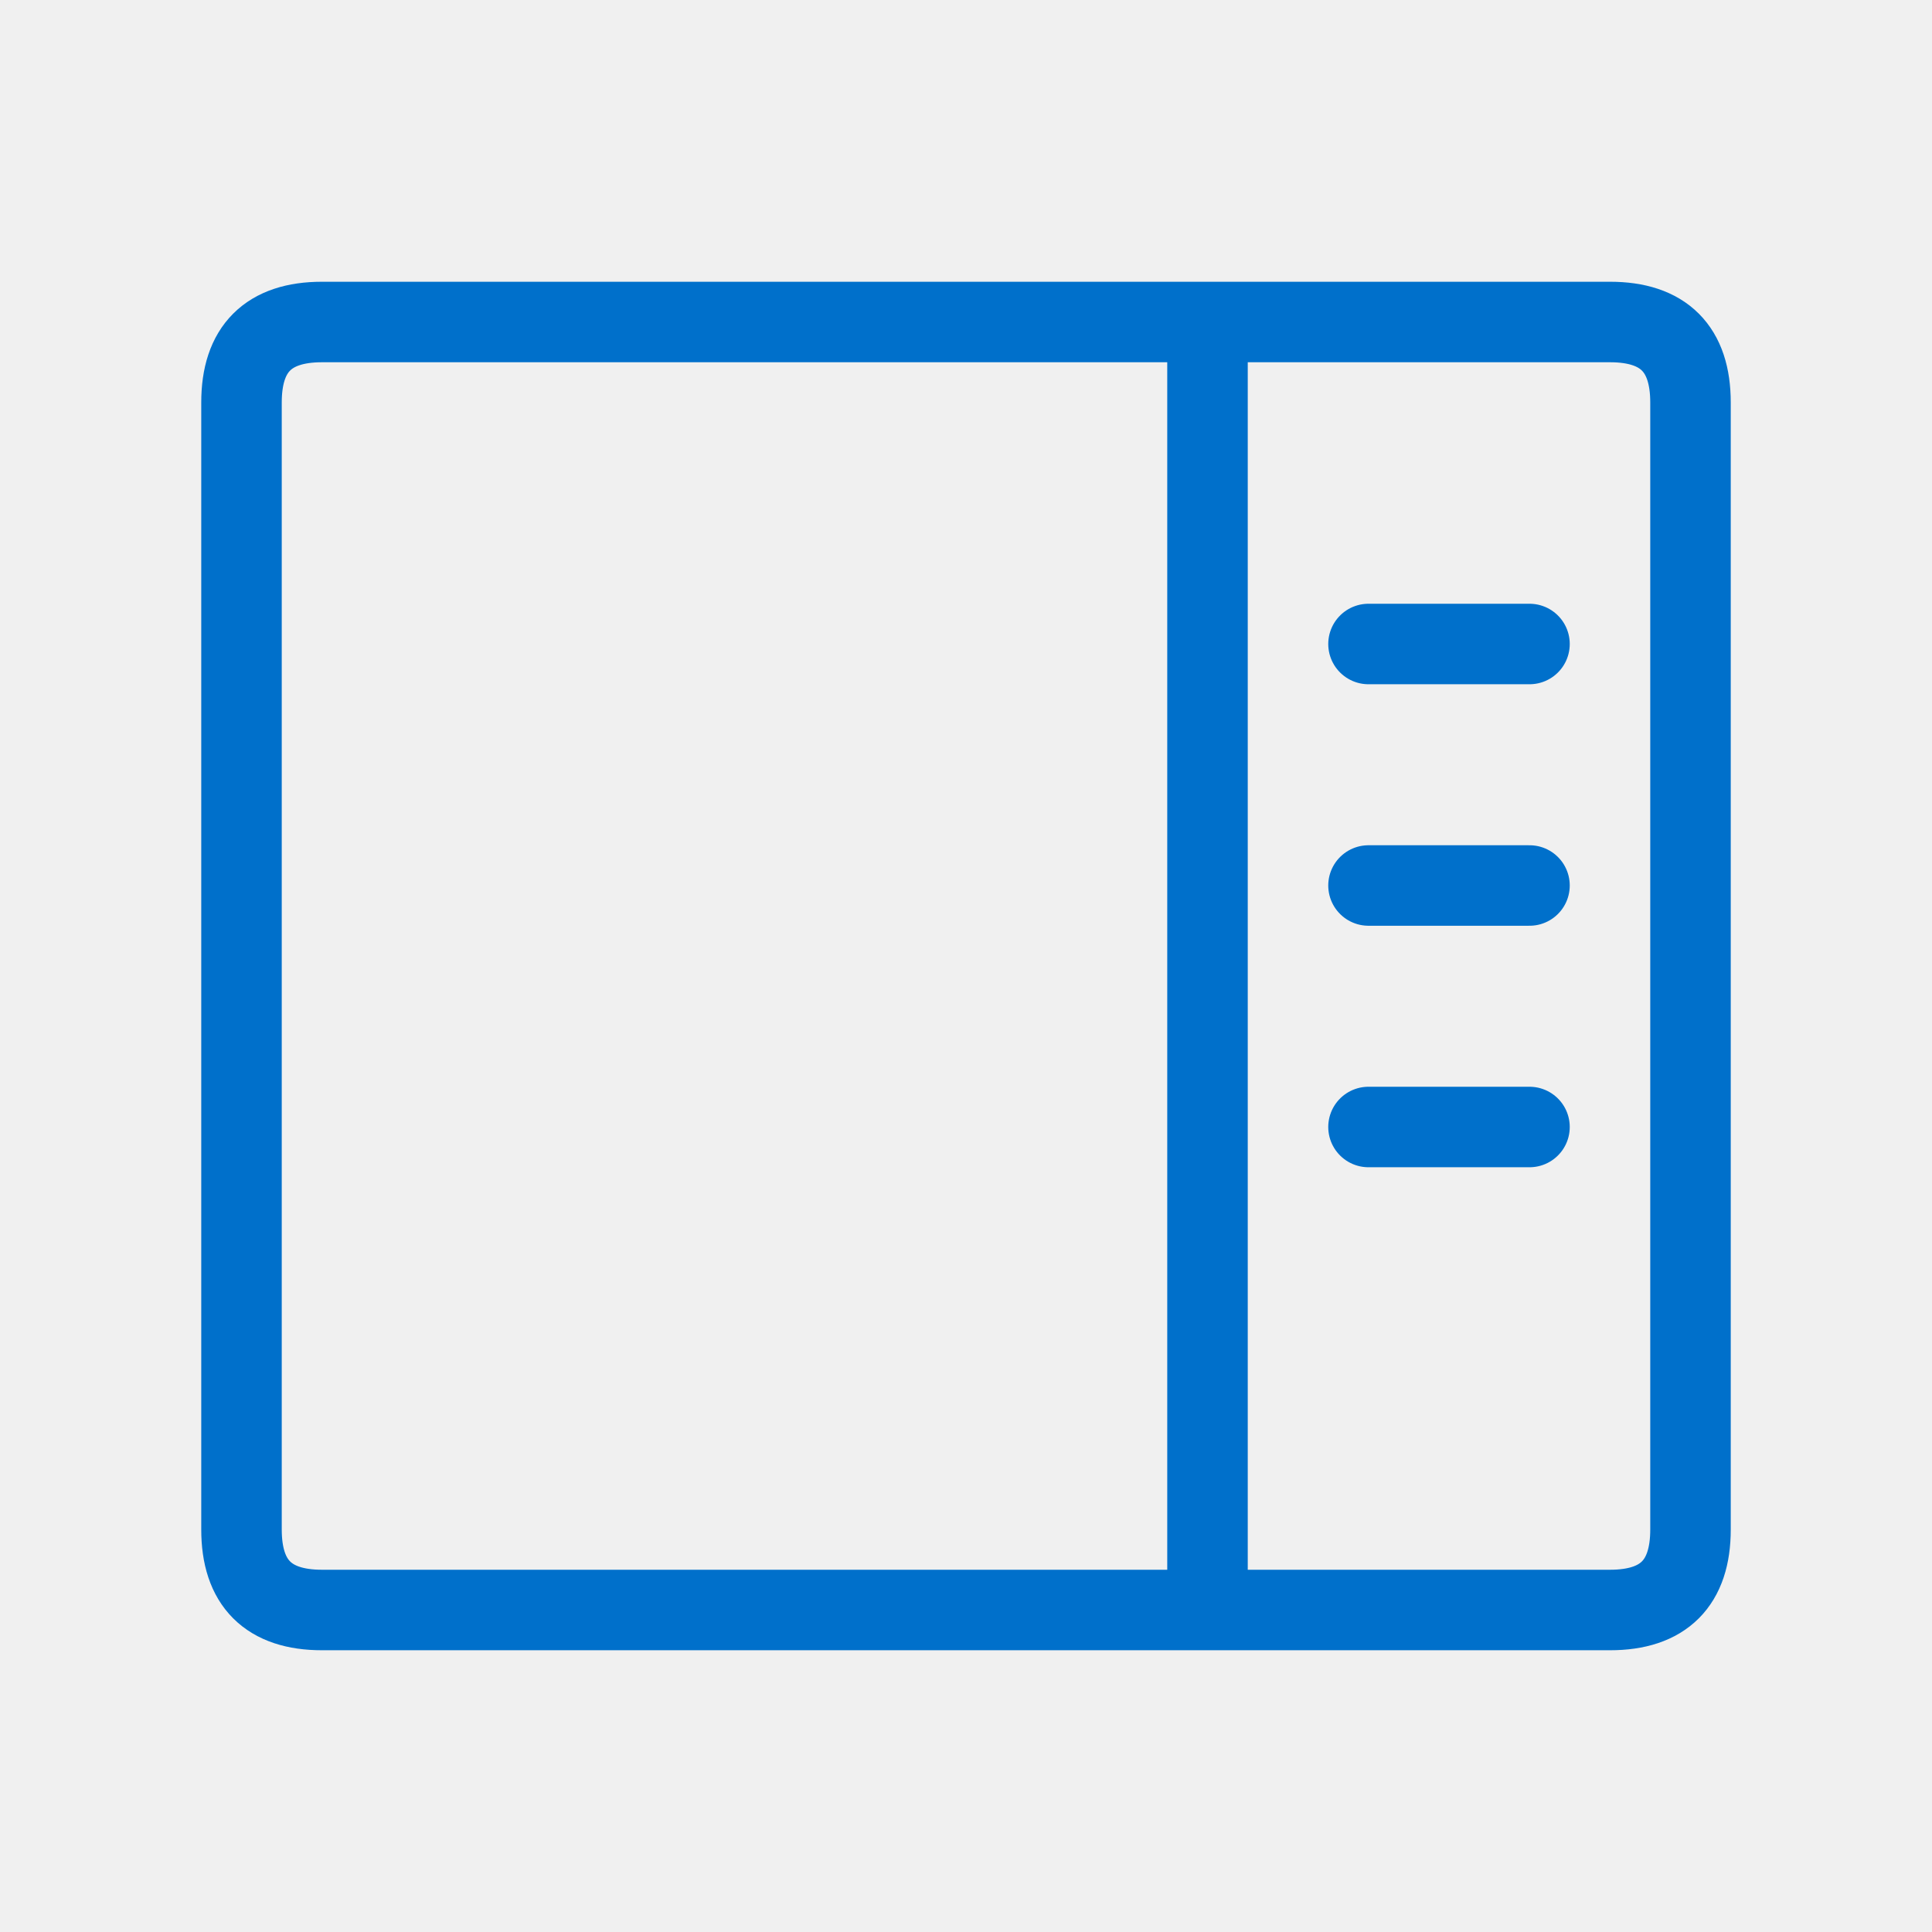
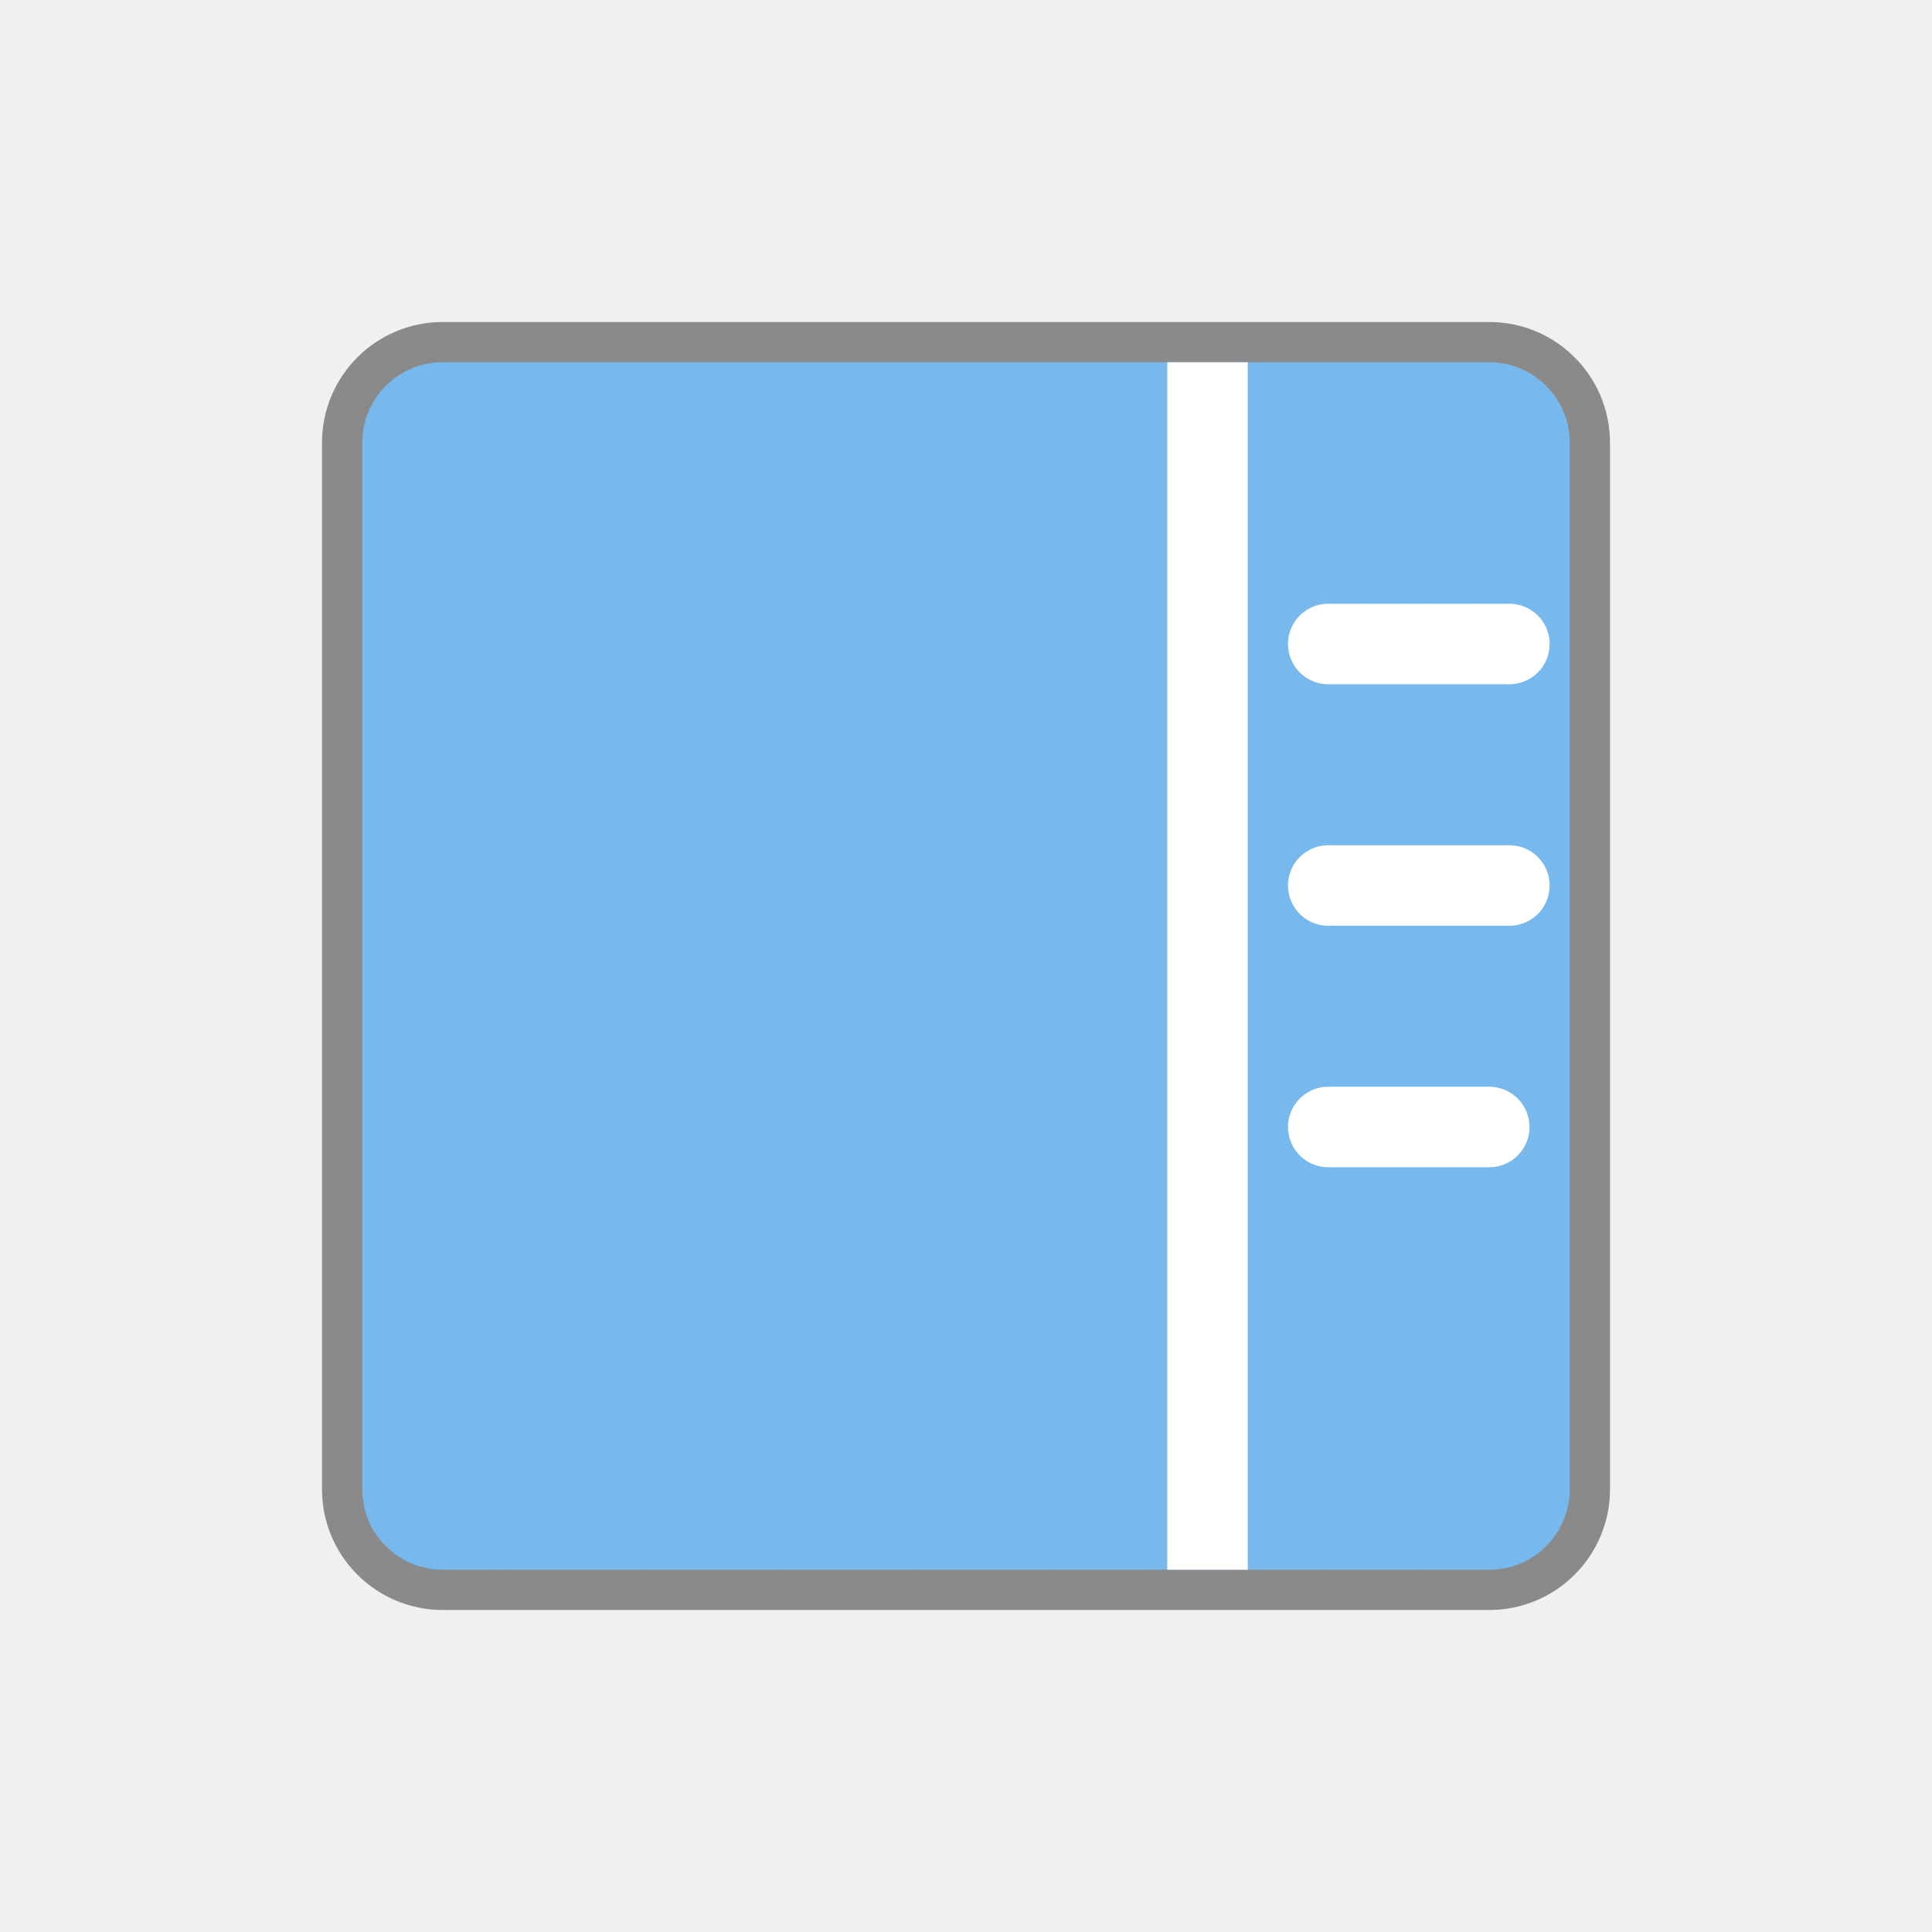
<svg xmlns="http://www.w3.org/2000/svg" width="48" height="48" viewBox="0 0 48 48" fill="none">
-   <path d="M8 8H40C41.333 8 42 8.667 42 10V38C42 39.333 41.333 40 40 40H8C6.667 40 6 39.333 6 38V10C6 8.667 6.667 8 8 8Z" stroke="#0070CB" stroke-width="2" />
-   <path d="M30 8V40" stroke="#0070CB" stroke-width="2" />
-   <path d="M34 16H38" stroke="#0070CB" stroke-width="2" stroke-linecap="round" />
-   <path d="M34 22H38" stroke="#0070CB" stroke-width="2" stroke-linecap="round" />
-   <path d="M34 28H38" stroke="#0070CB" stroke-width="2" stroke-linecap="round" />
+   <g id="Icons â Office Ribbon style (variant)">
+     <g id="Icons Grid">
+       <g id="Slot â Side Panel">
+         <g id="Icon/Side Panel (Office)" clip-path="url(#clip0_0_1)">
+           <g id="Frame">
+             <path id="Vector" d="M11 8.5H37C38.381 8.5 39.5 9.619 39.5 11V37C39.5 38.381 38.381 39.5 37 39.5H11C9.619 39.5 8.5 38.381 8.5 37V11C8.5 9.619 9.619 8.5 11 8.5Z" fill="#78B9ED" stroke="#8A8A8A" />
+             <path id="Vector_2" d="M30 9V39" stroke="white" stroke-width="2" />
+             <path id="Vector_3" d="M33 16H37.5" stroke="white" stroke-width="2" stroke-linecap="round" />
+             <path id="Vector_4" d="M33 22H37.5" stroke="white" stroke-width="2" stroke-linecap="round" />
+             <path id="Vector_5" d="M33 28H37" stroke="white" stroke-width="2" stroke-linecap="round" />
+           </g>
+         </g>
+       </g>
+     </g>
+   </g>
+   <defs>
+     <clipPath id="clip0_0_1">
+       <rect width="48" height="48" fill="white" />
+     </clipPath>
+   </defs>
</svg>
